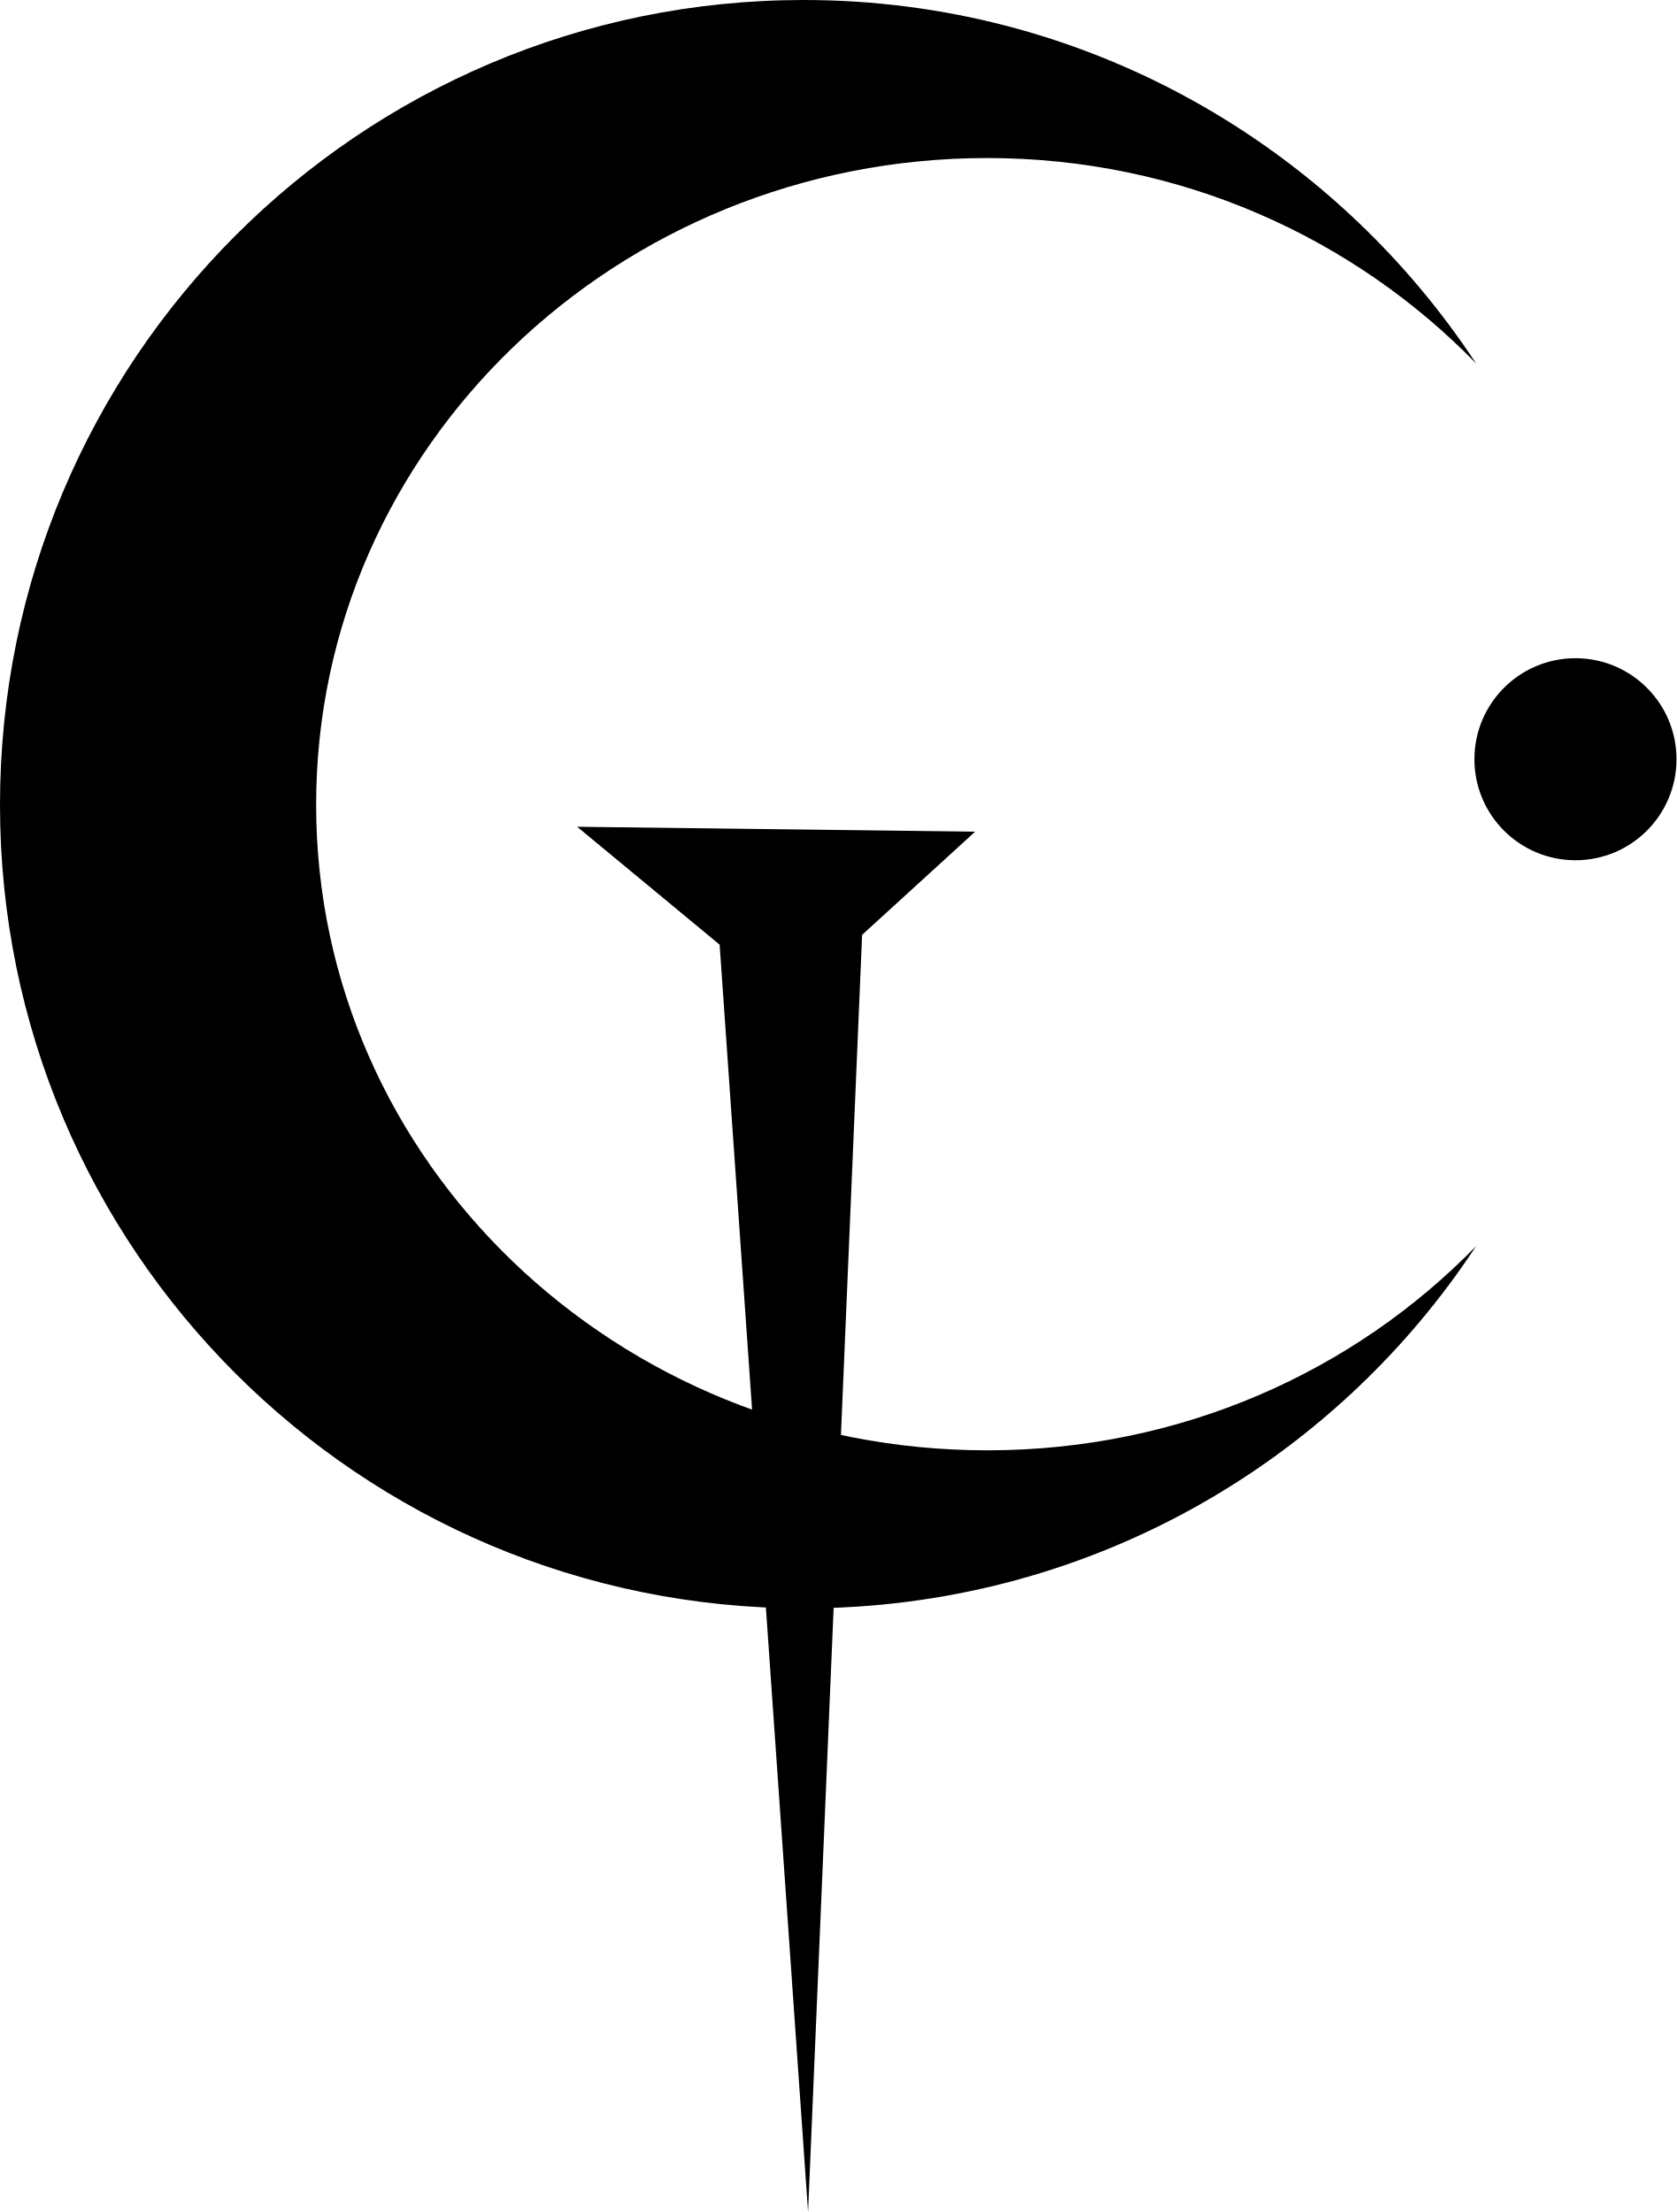
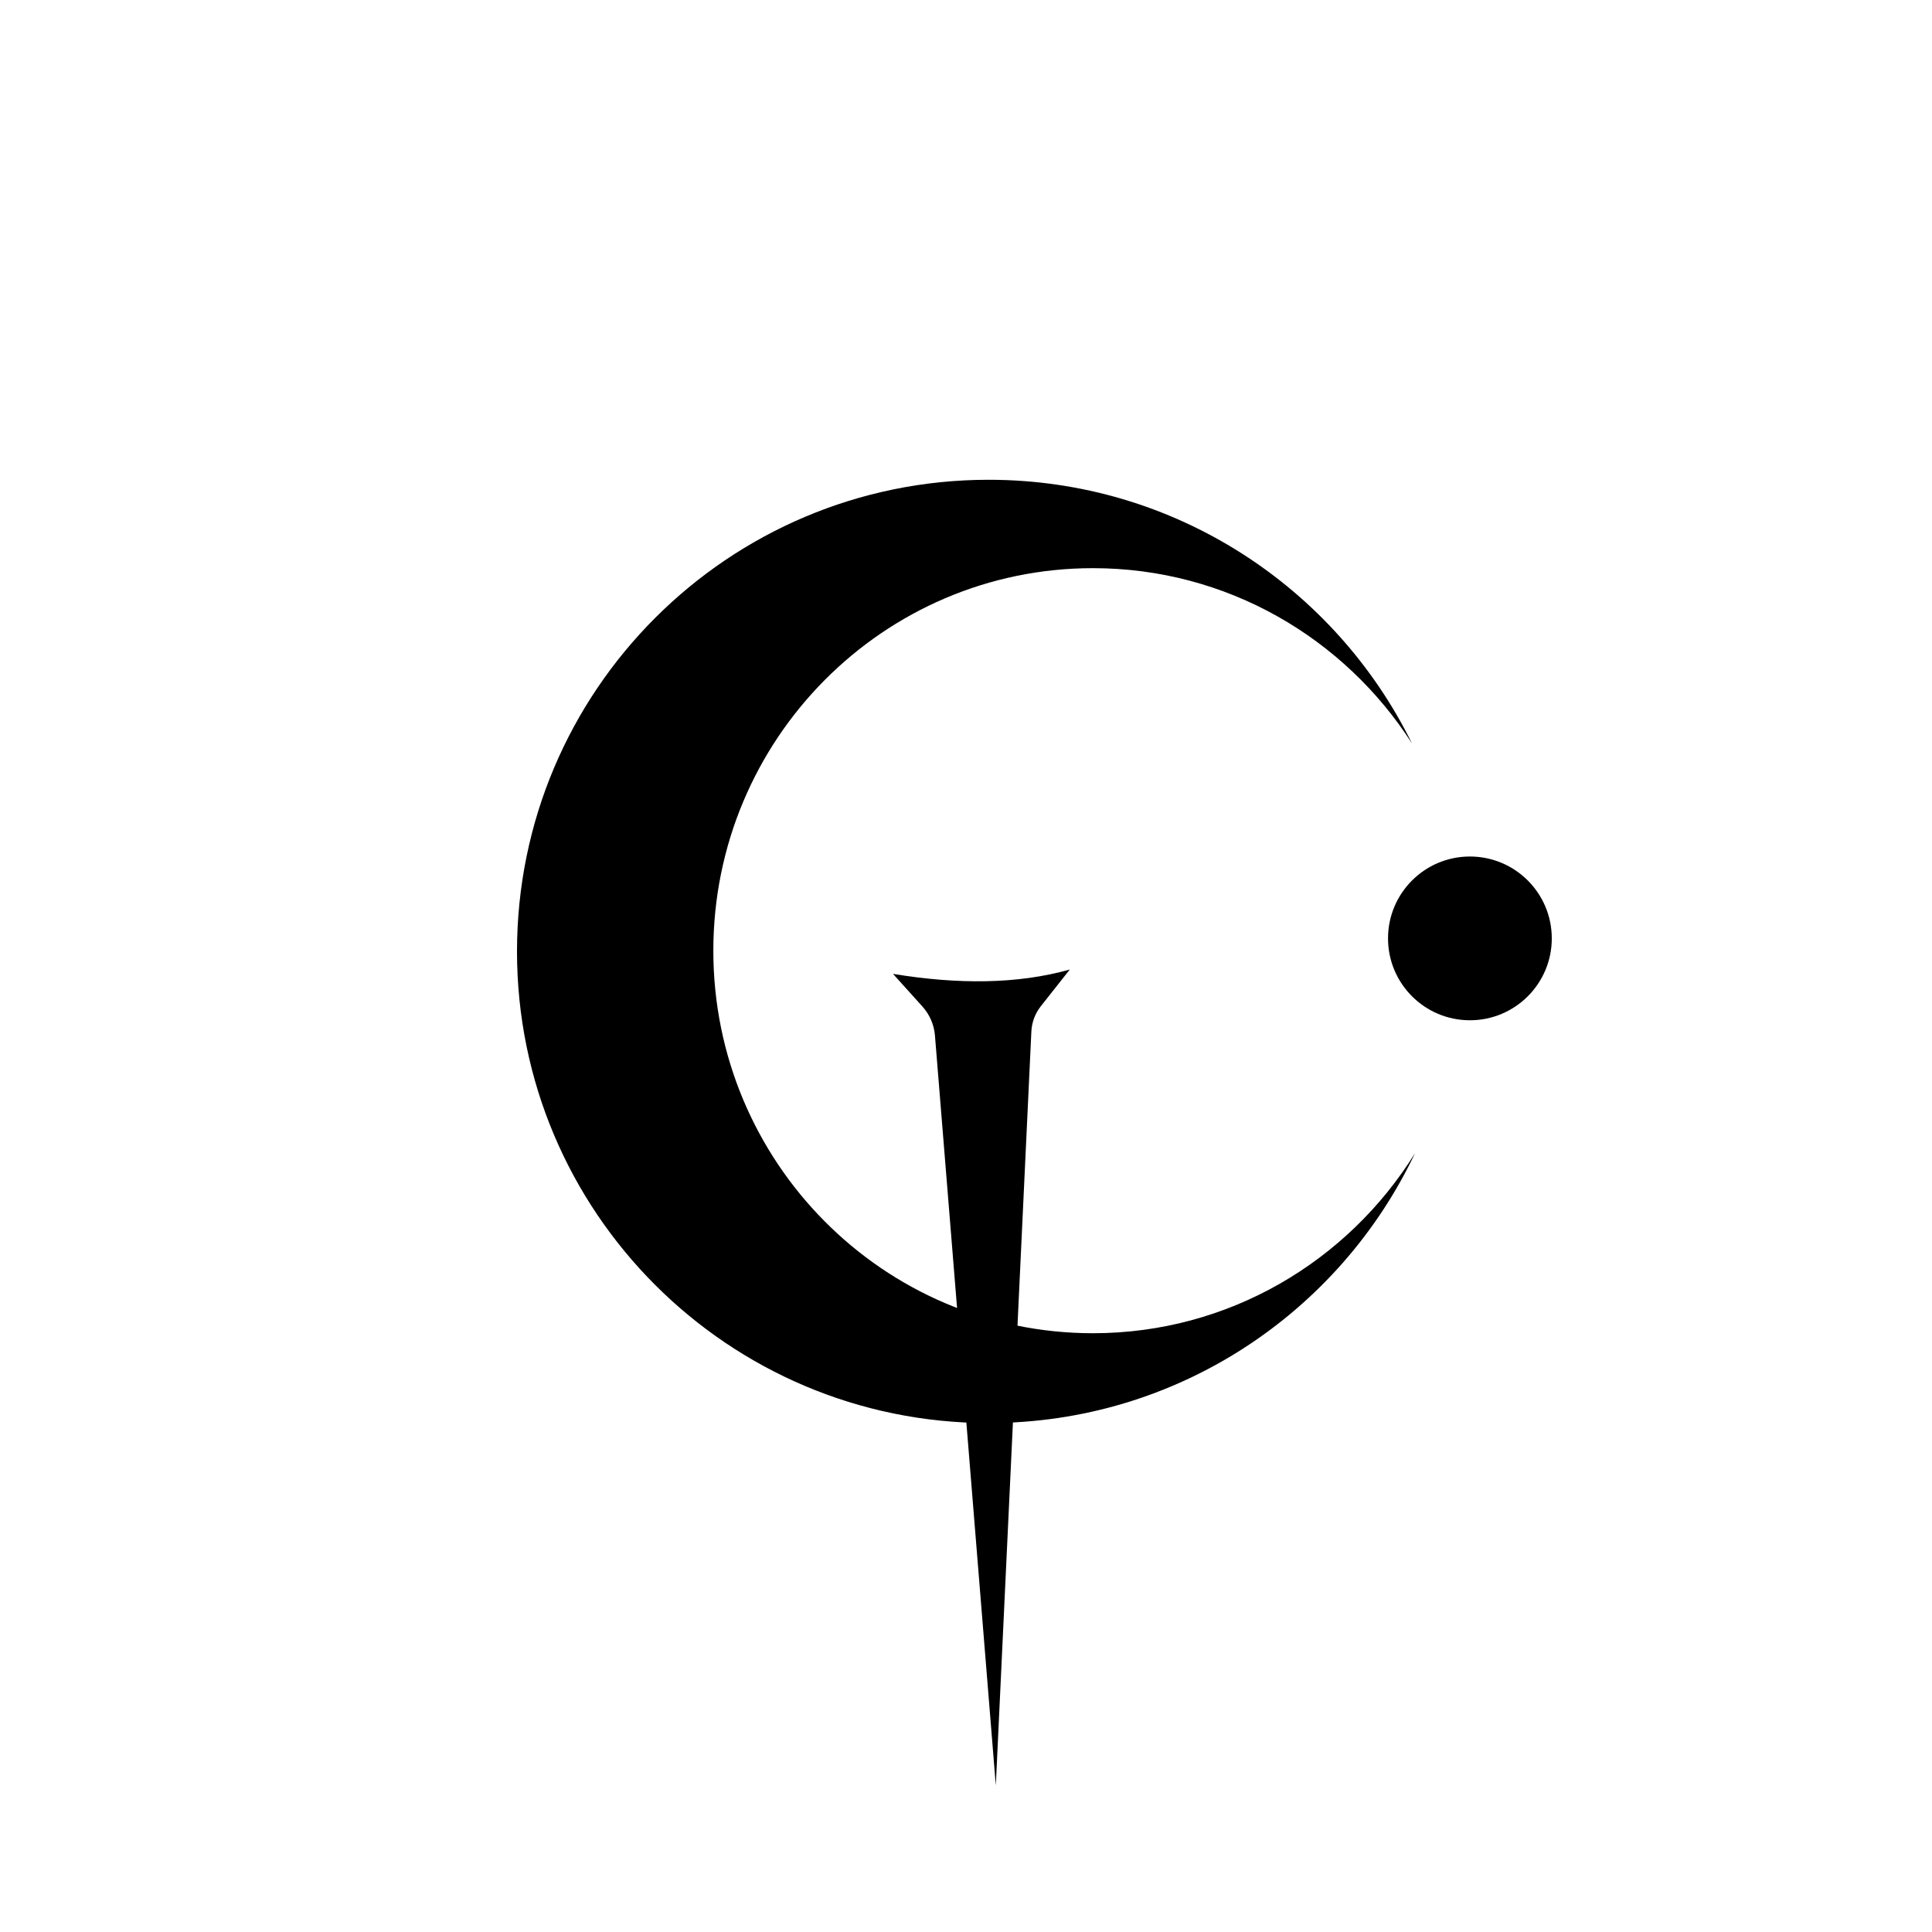
- <svg xmlns="http://www.w3.org/2000/svg" width="2074.016" height="2737.001" id="svg4289" version="1.1">
-   <defs id="defs4291" />
-   <g id="layer1" transform="translate(2361.159,1259.066)">
-     <g transform="translate(10208.768,-1015.203)" id="g4703" style="fill:#000000;fill-opacity:1;stroke:none">
-       <path id="path3930-0" d="m -11575.63,-243.863 c -549.742,0 -994.297,446.06 -994.297,995.802 0,549.742 444.555,994.297 994.297,994.297 347.906,0 653.882,-177.862 831.84,-448.261 -151.542,155.653 -365.651,252.711 -604.701,252.711 -458.722,0 -830.336,-357.015 -830.336,-798.747 0,-441.732 371.614,-800.251 830.336,-800.251 239.05,0 453.159,98.562 604.701,254.215 -177.945,-270.474 -483.876,-449.765 -831.84,-449.765 z" style="fill:#000000;fill-opacity:1;stroke:none" />
-       <path id="path4048" d="m -11855.92,779.138 492.32,6.078 -139.795,127.638 -66.858,1580.284 -109.404,-1568.128 z" style="fill:#000000;fill-opacity:1;stroke:none" />
-       <path transform="matrix(1.000945,0,0,1.000945,9117.185,7255.295)" d="m -19594.571,-6553.542 c 0,68.97 -55.912,124.882 -124.882,124.882 -68.971,0 -124.882,-55.912 -124.882,-124.882 0,-68.97 55.911,-124.882 124.882,-124.882 68.97,0 124.882,55.911 124.882,124.882 z" id="path4215-7-7" style="fill:#000000;fill-opacity:1;fill-rule:nonzero;stroke:none" />
-     </g>
-   </g>
+ <svg xmlns="http://www.w3.org/2000/svg" viewBox="0 0 1000 1000">
+   <path d="M565.72,690.08c-108.52,0-196.5-88.65-196.5-198s88-198,196.5-198c69.28,0,130.14,36.16,165.13,90.74C691.07,304,607.91,248.33,511.72,248.33c-134.83,0-244.12,109.3-244.12,244.13S376.9,736.58,511.72,736.58c97.44,0,181.52-57.11,220.68-139.67C697.67,652.85,636,690.08,565.72,690.08Z" />
+   <circle cx="760.82" cy="485.71" r="42.38" />
+   <path d="M462.22,504.08c33.69,5.53,64.48,5.35,91.5-2.25l-15,19a22.91,22.91,0,0,0-4.89,13.1l-18.4,390.17L483.93,536a25.55,25.55,0,0,0-6.51-15.06Z" />
</svg>
